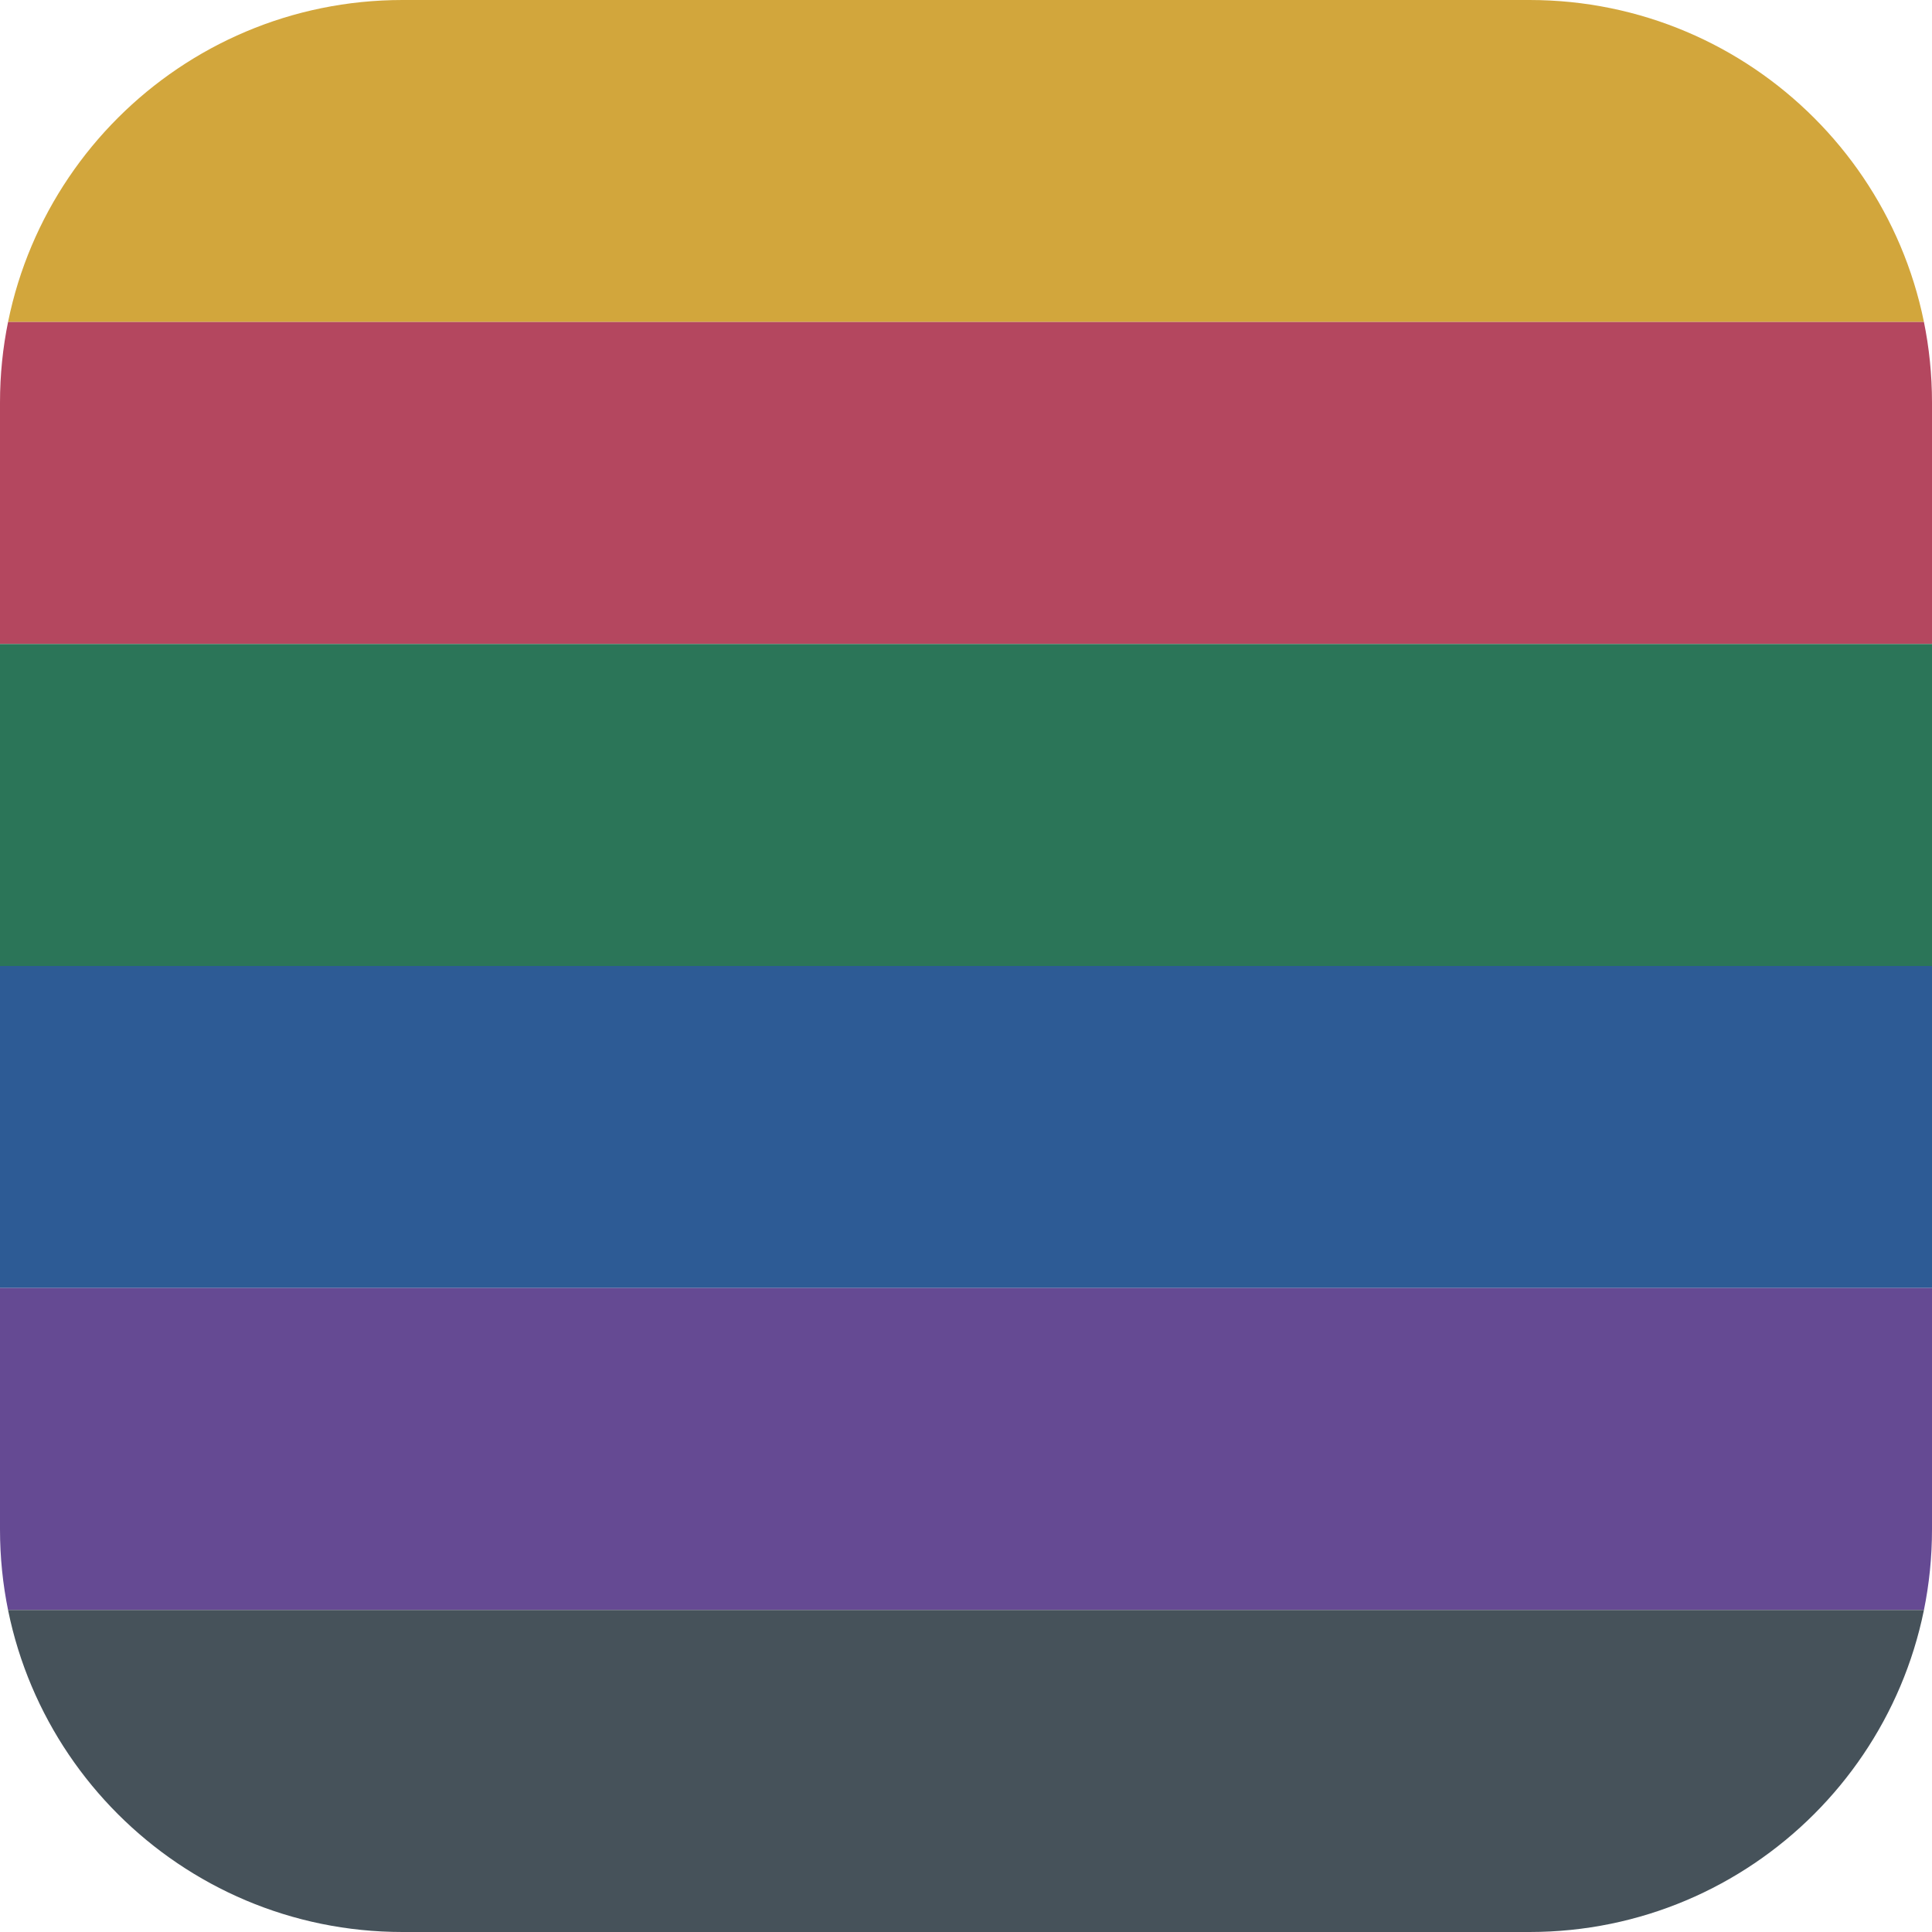
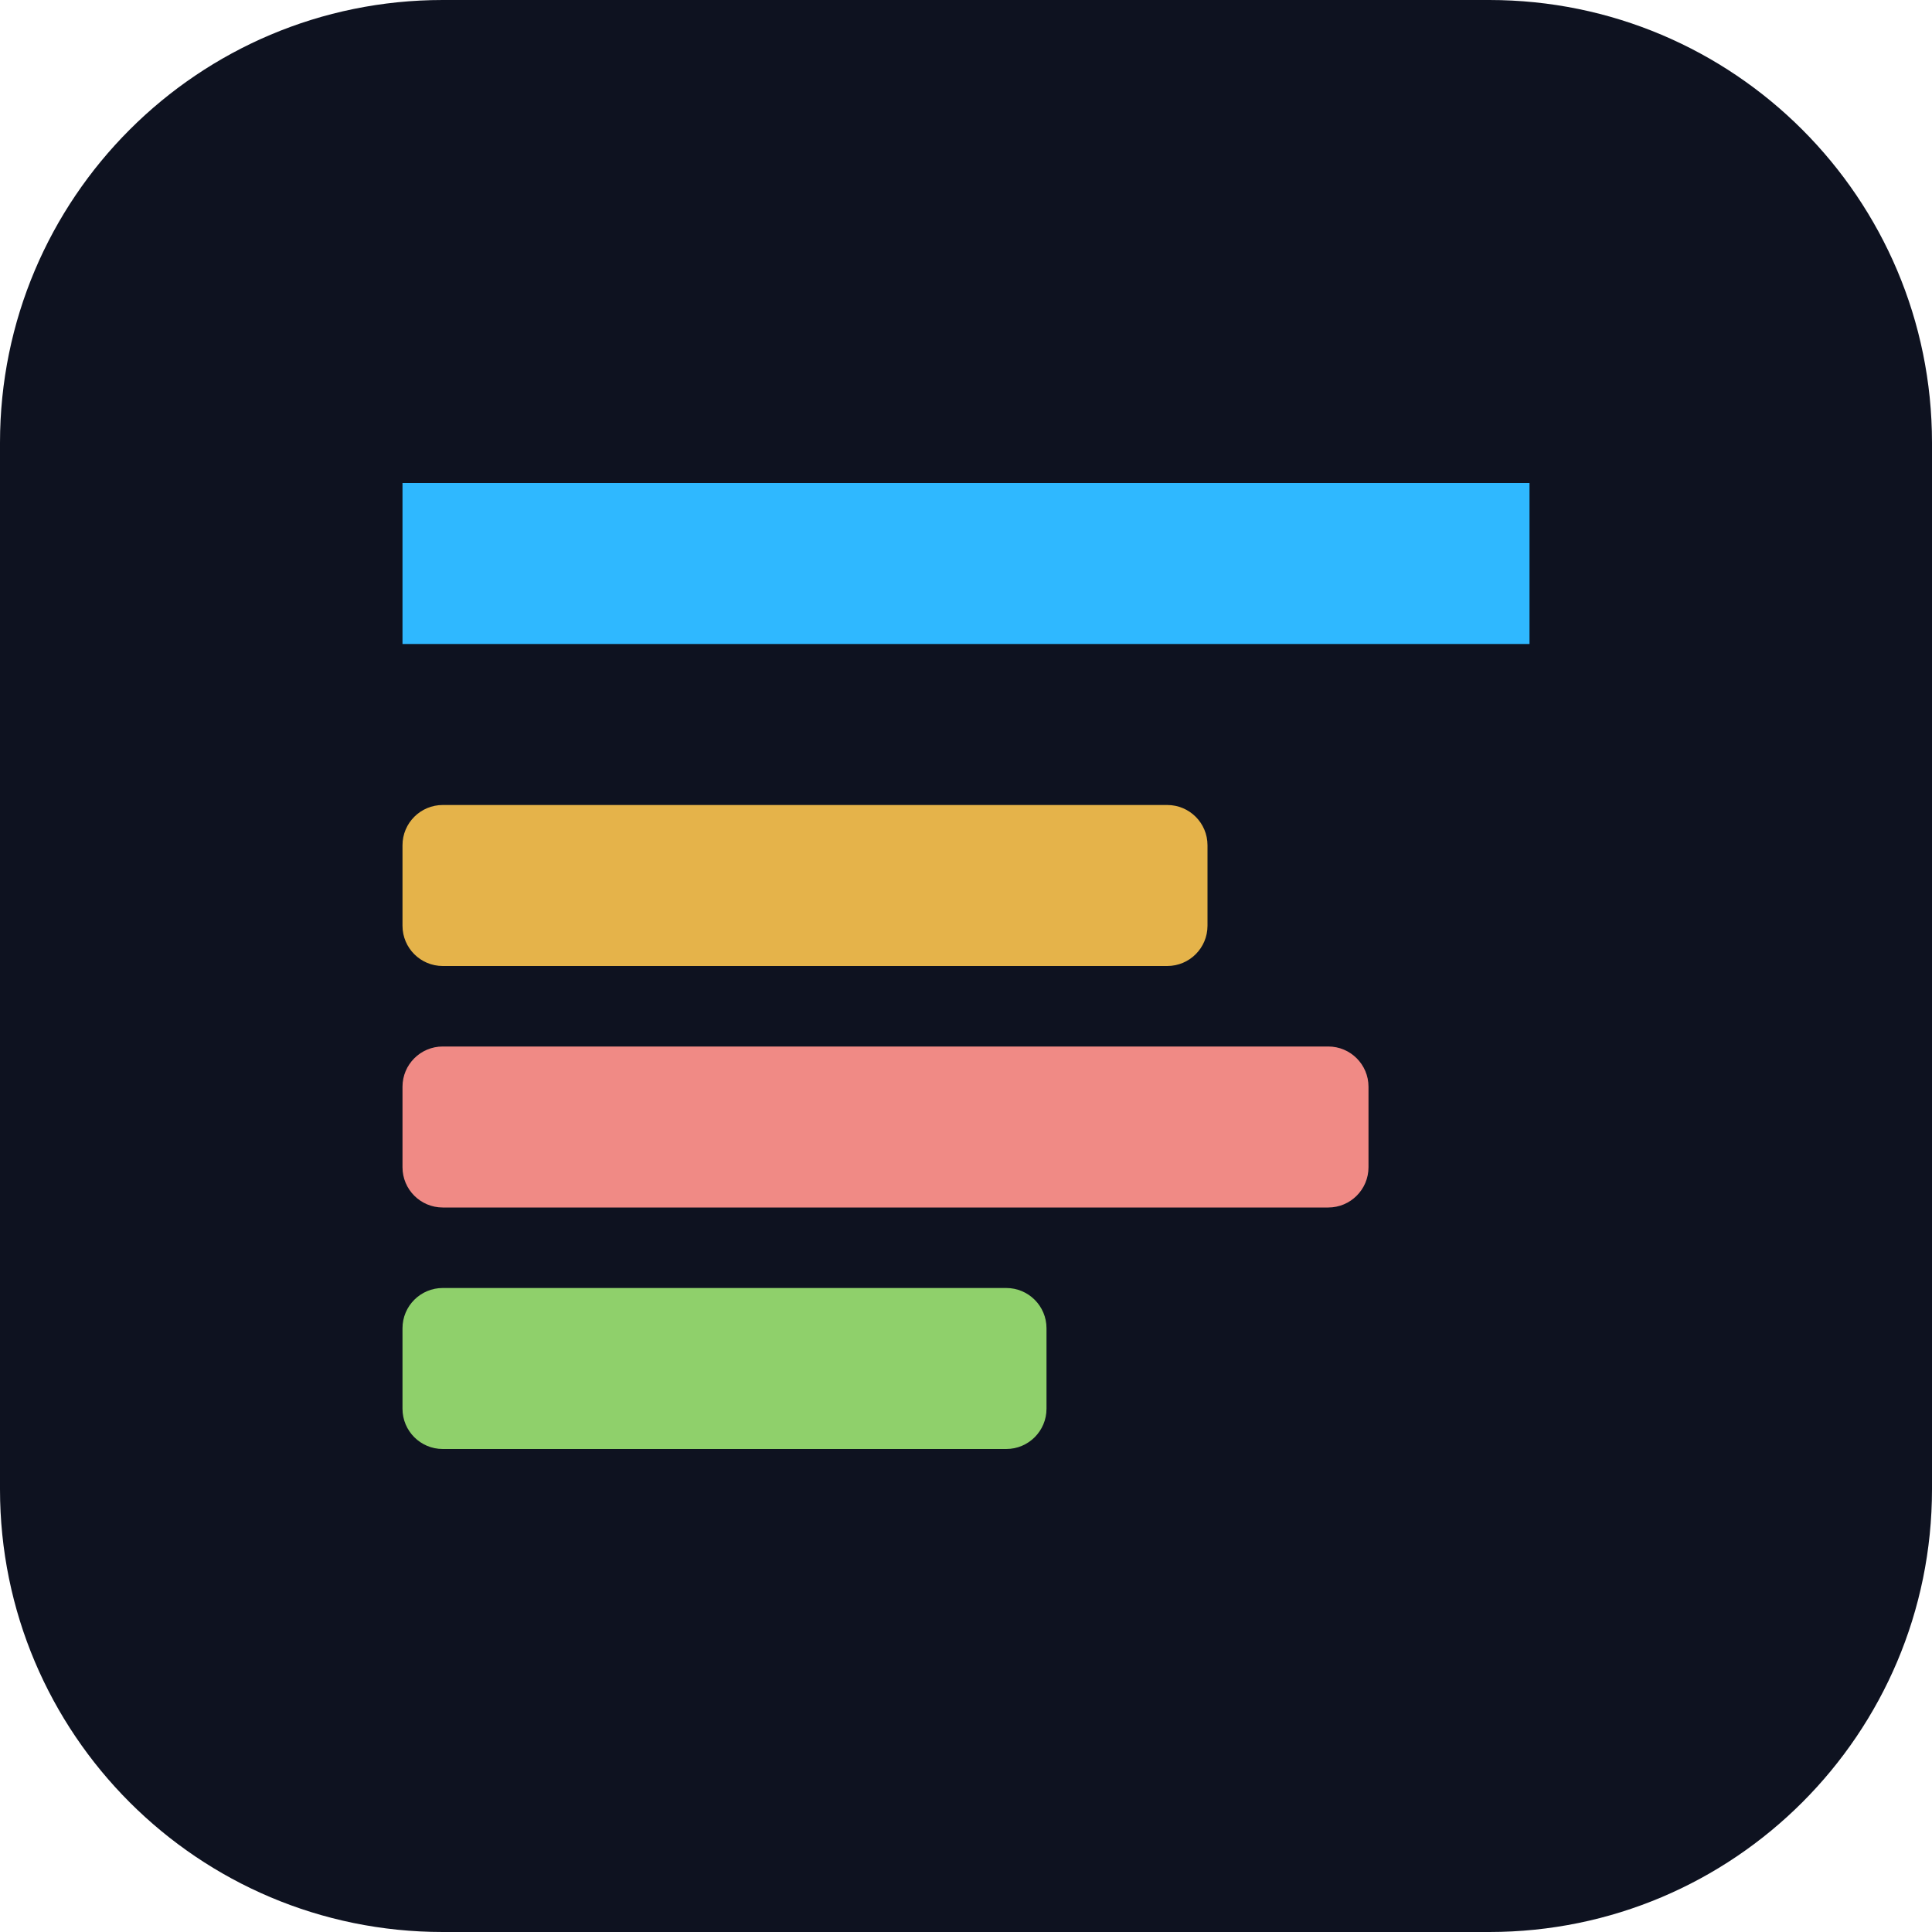
<svg xmlns="http://www.w3.org/2000/svg" viewBox="0 0 48 48">
-   <clipPath id="c">
-     <rect width="48" height="48" rx="10" />
-   </clipPath>
-   <g clip-path="url(#c)">
-     <rect width="48" height="8" fill="#d2a63c" />
-     <rect y="8" width="48" height="8" fill="#b4475f" />
-     <rect y="16" width="48" height="8" fill="#2b7558" />
-     <rect y="24" width="48" height="8" fill="#2d5b95" />
-     <rect y="32" width="48" height="8" fill="#654a93" />
-     <rect y="40" width="48" height="8" fill="#46525a" />
-   </g>
+   <rect width="48" height="48" rx="11" fill="#0E1220" />
+   <rect x="10" y="12" width="28" height="4" fill="#2FB8FF" />
+   <rect x="10" y="20" width="20" height="4" rx="1" fill="#E5B34A" />
+   <rect x="10" y="26" width="24" height="4" rx="1" fill="#F08A85" />
+   <rect x="10" y="32" width="16" height="4" rx="1" fill="#8FD06B" />
</svg>
